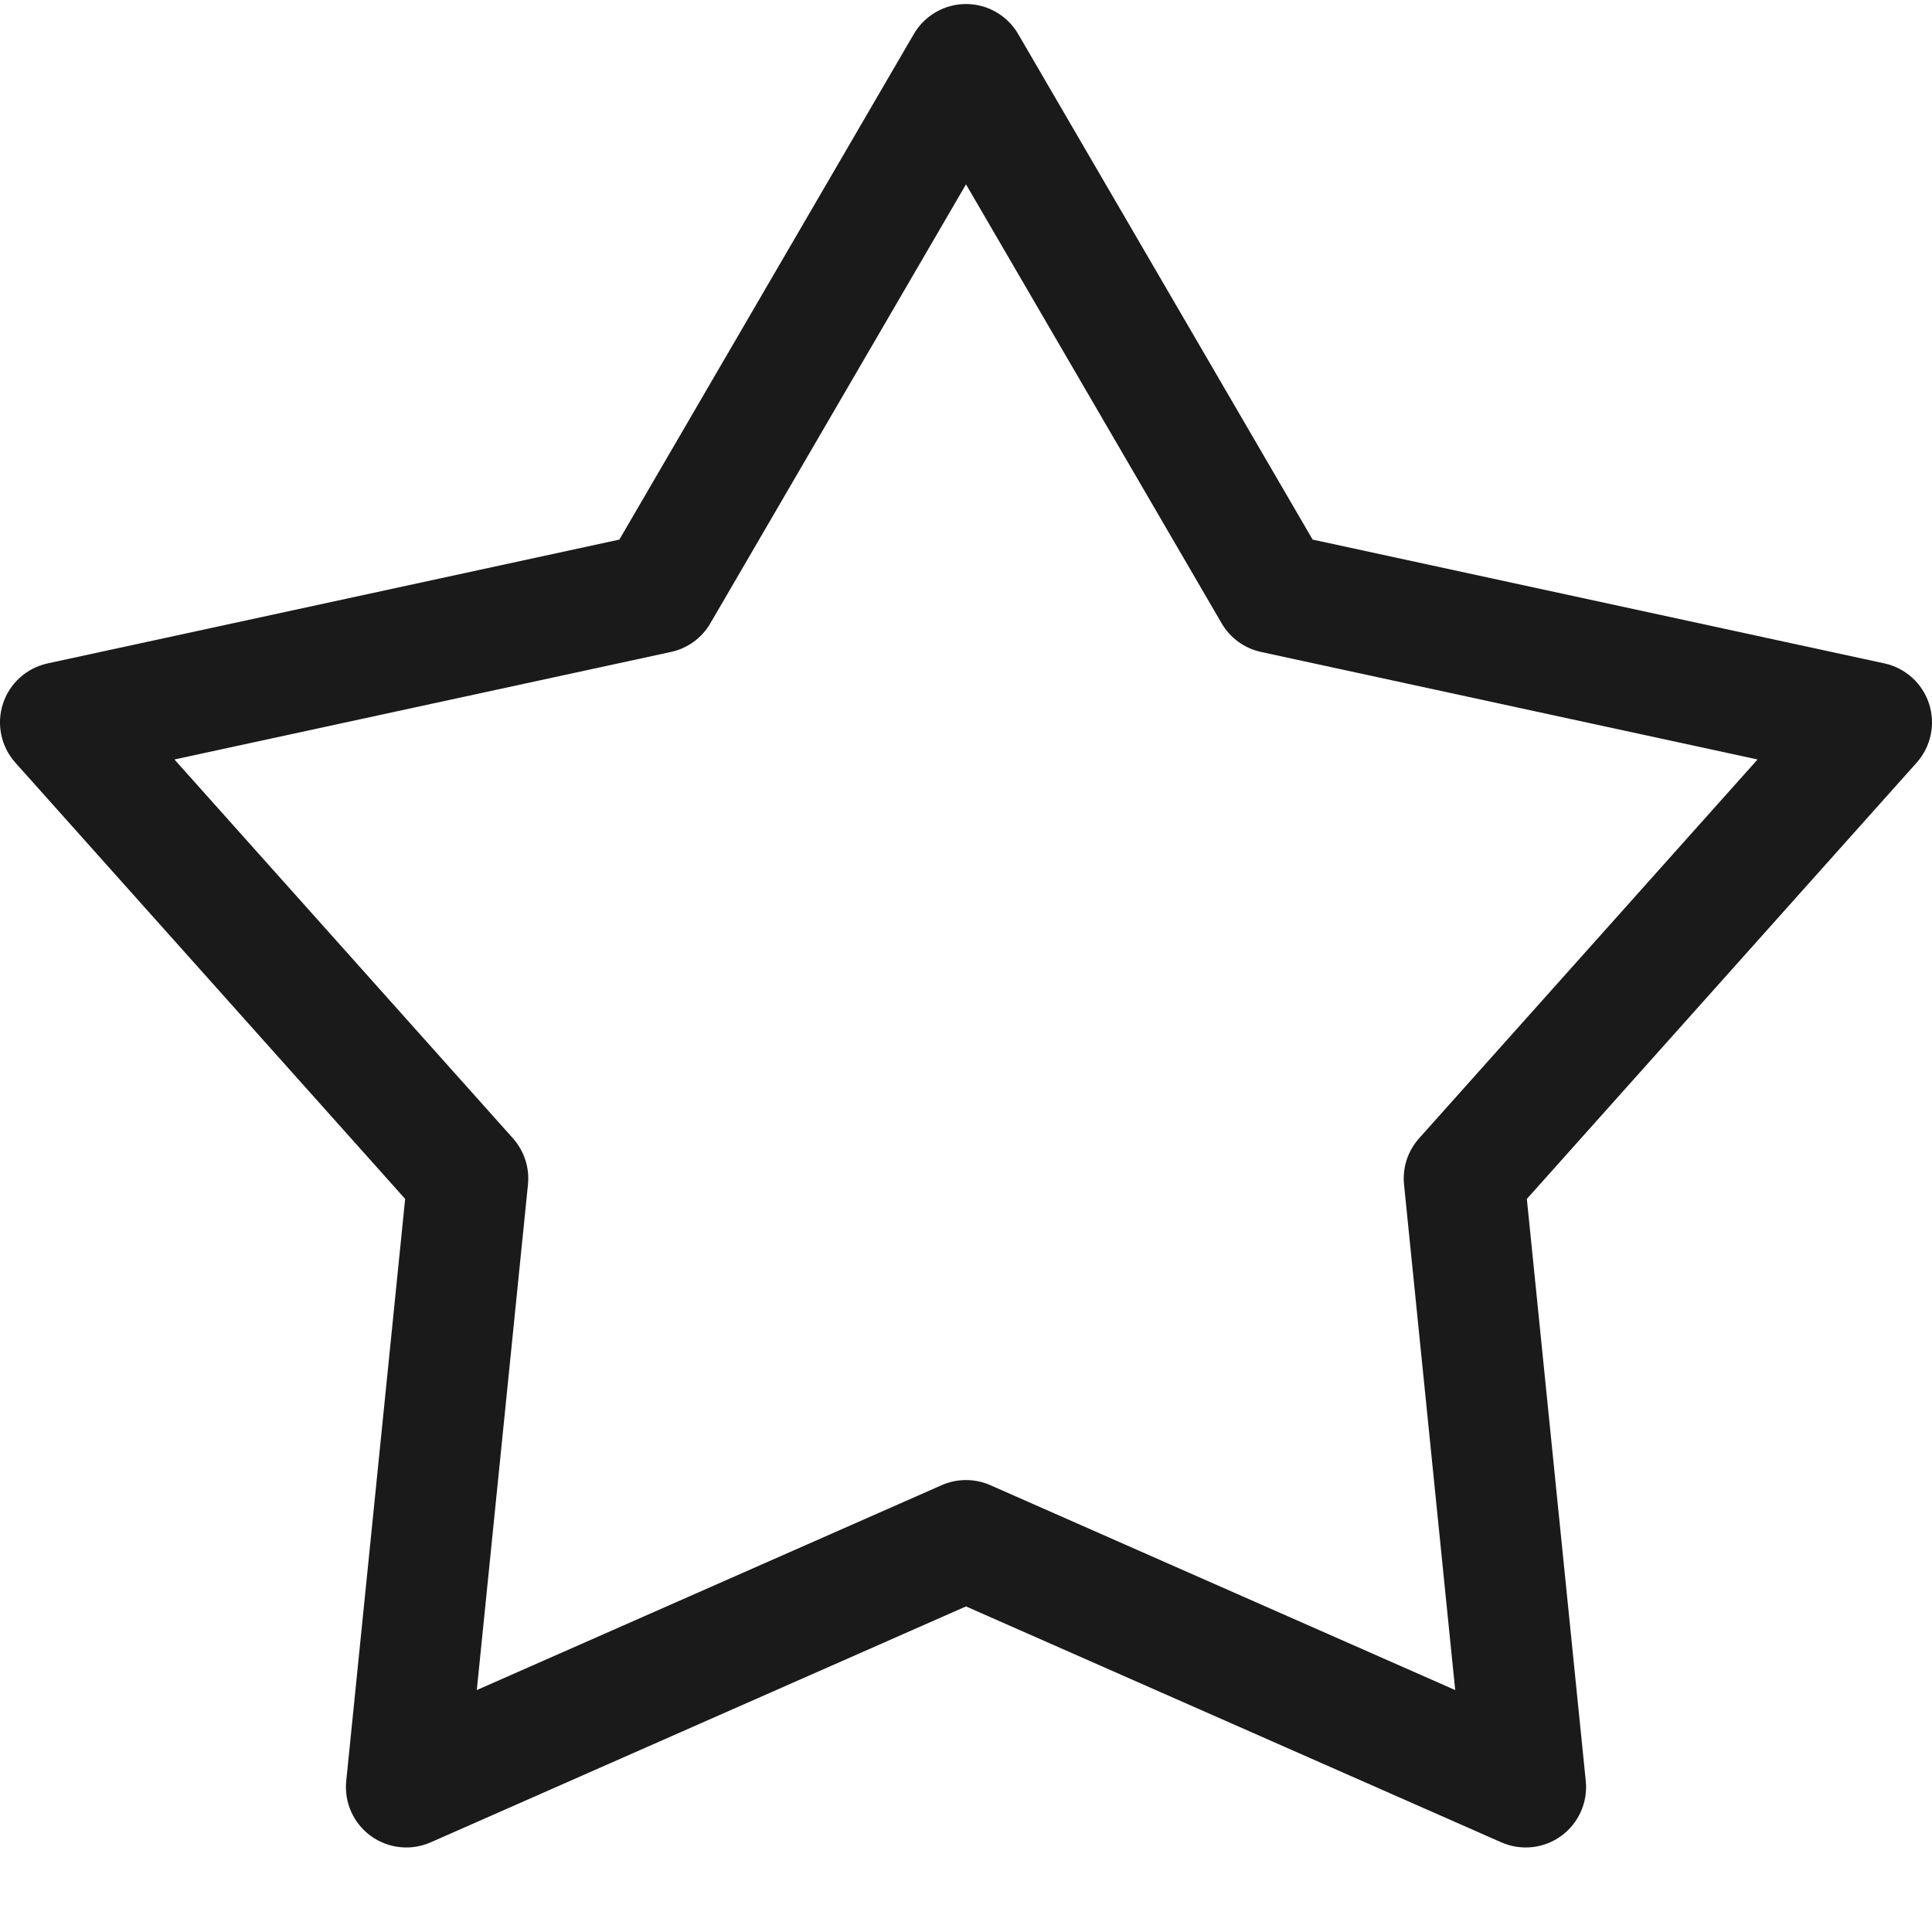
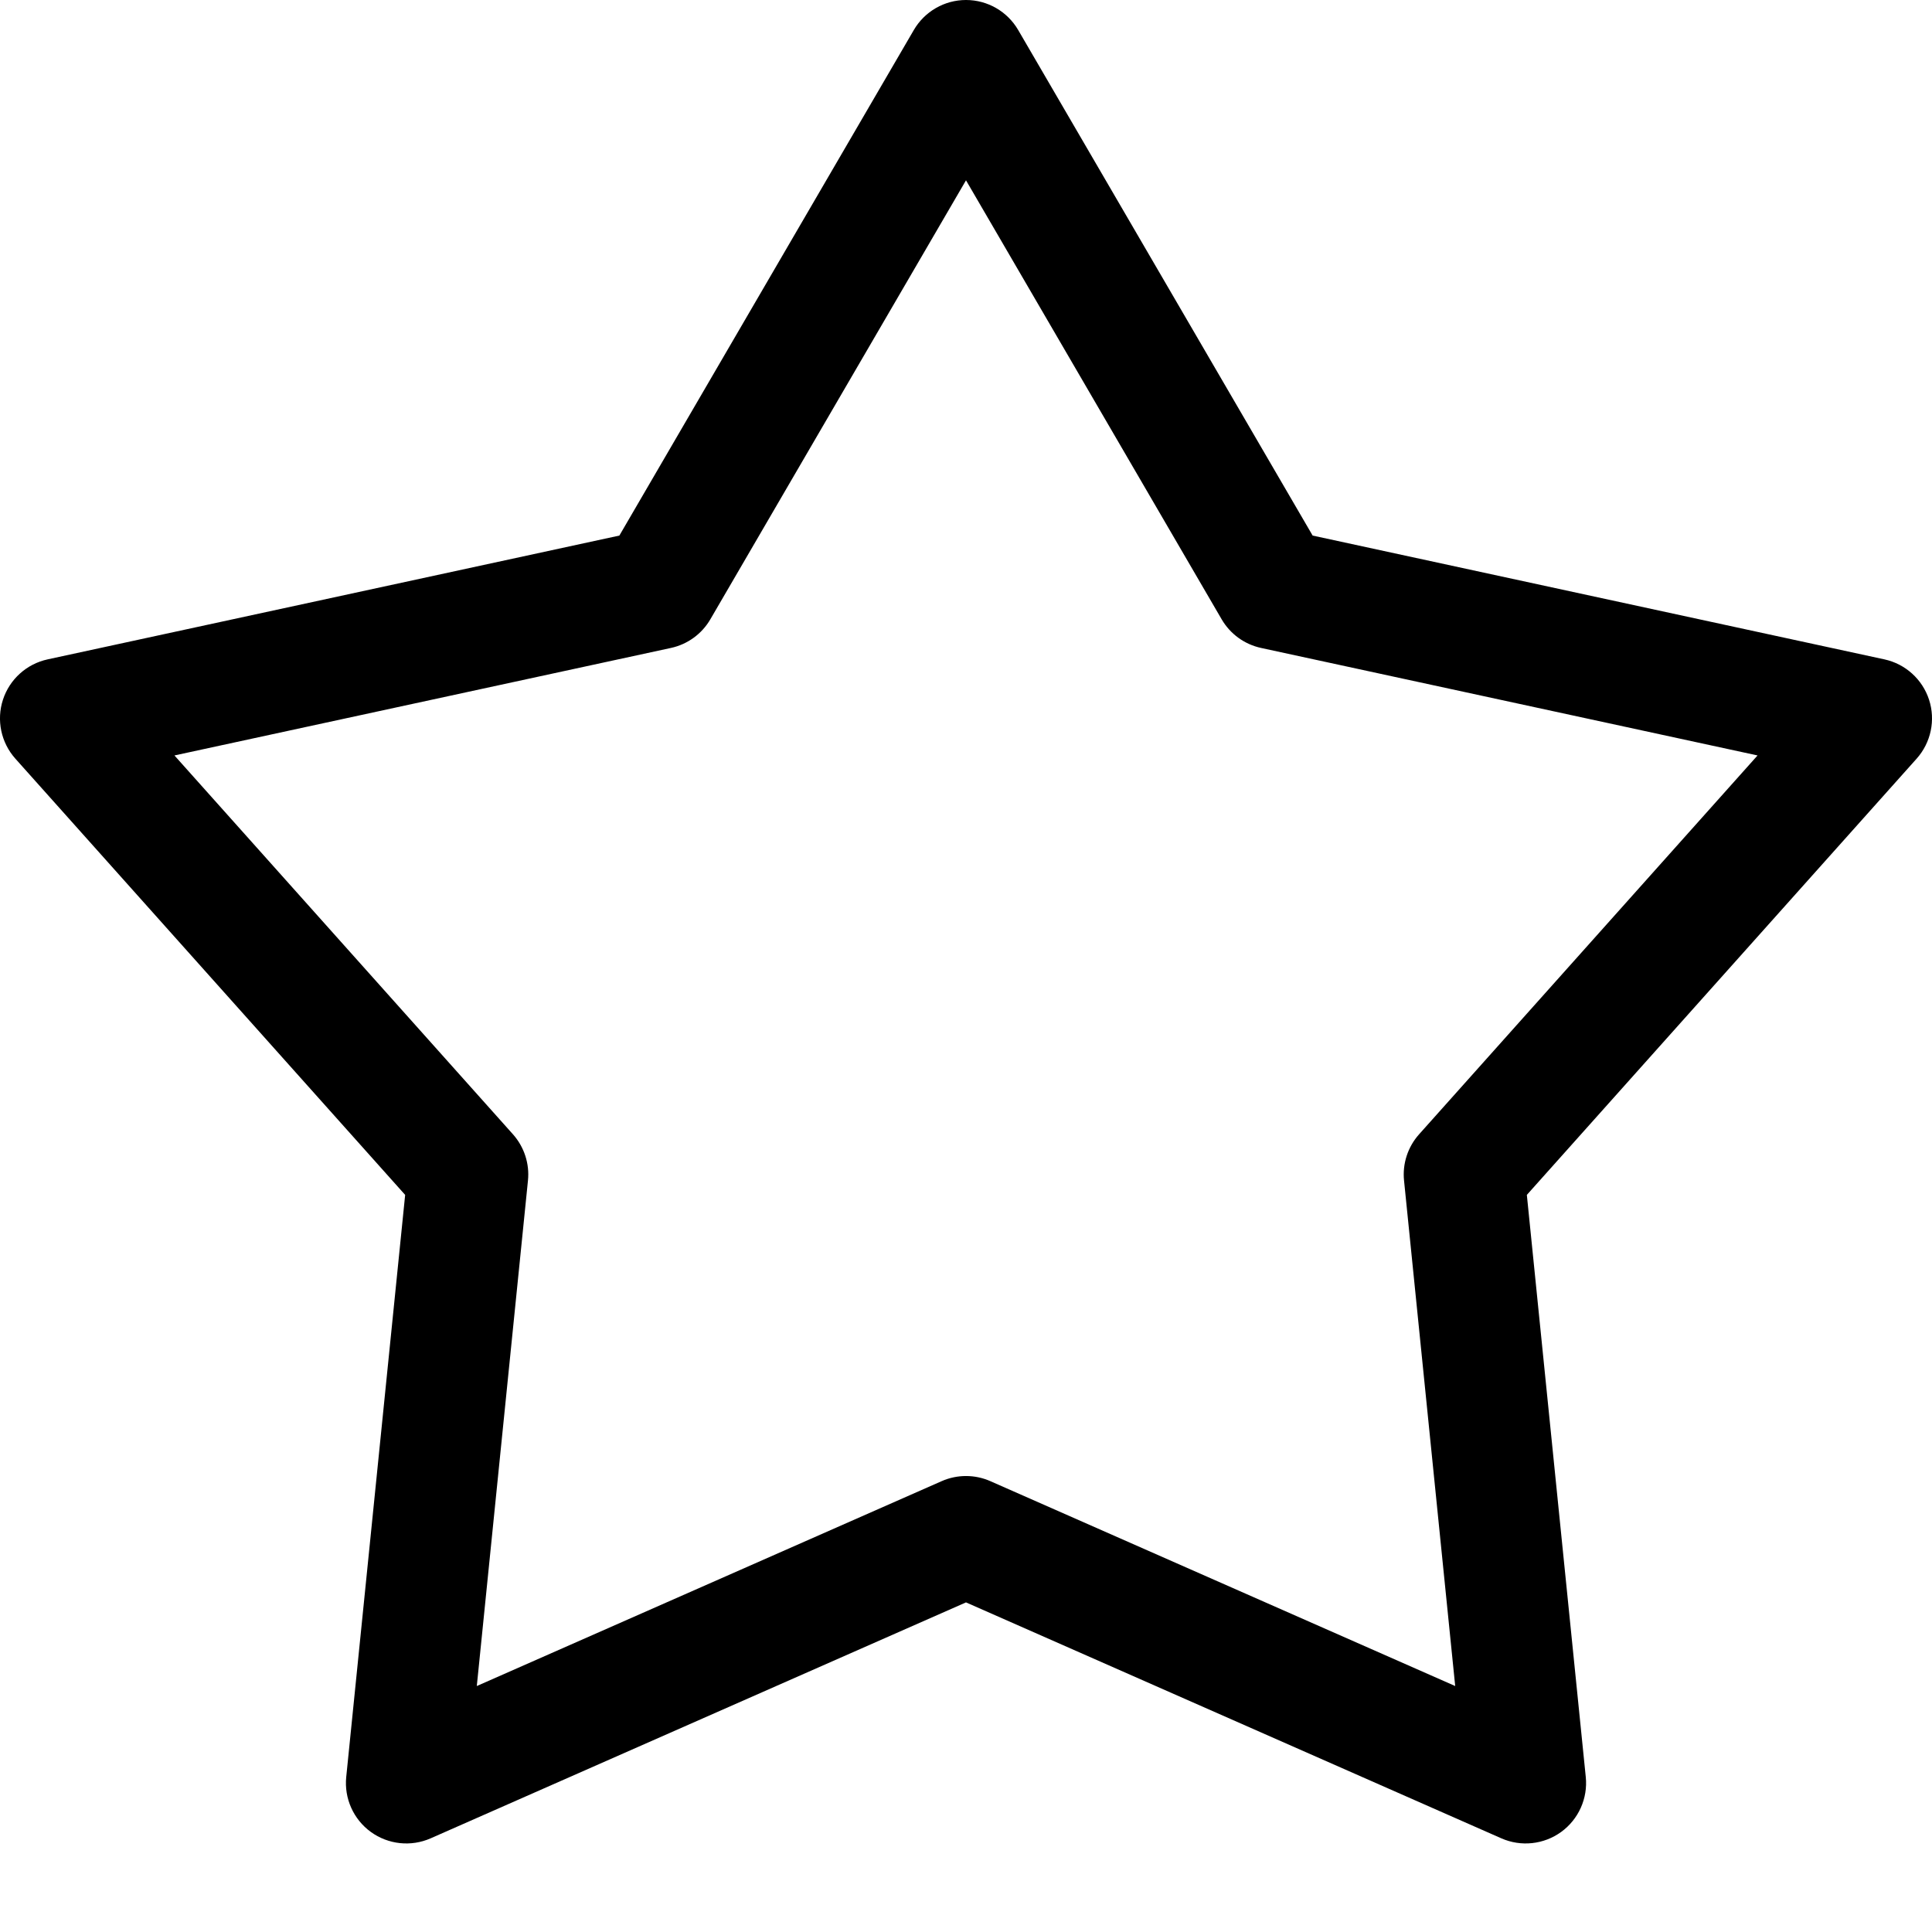
- <svg xmlns="http://www.w3.org/2000/svg" fill="none" version="1.1" width="48" height="48" viewBox="0 0 48 48">
-   <defs>
-     <clipPath id="relay_svg_oQ-Ib1">
-       <path d="M0 0L48 0L48 48L0 48L0 0Z" />
-     </clipPath>
-   </defs>
-   <g style="mix-blend-mode:pass-through;opacity: 1;" transform="matrix(1,0,0,1,0,0)">
-     <g clip-path="url(#relay_svg_oQ-Ib1)">
-       <g style="mix-blend-mode:pass-through;opacity: 1;" transform="matrix(1,0,0,1,-9.639857405374652e-9,0.0999985)">
-         <path d="M24 0C24.534 0 25.027 0.284 25.296 0.745L32.612 13.306L46.818 16.382C47.339 16.495 47.762 16.877 47.927 17.385C48.092 17.892 47.974 18.45 47.619 18.848L37.934 29.687L39.398 44.149C39.452 44.68 39.219 45.2 38.787 45.514C38.355 45.827 37.789 45.888 37.301 45.673L24 39.811L10.699 45.673C10.211 45.888 9.645 45.827 9.213 45.514C8.781 45.2 8.548 44.68 8.602 44.149L10.066 29.687L0.381 18.848C0.026 18.45 -0.092 17.892 0.073 17.385C0.238 16.877 0.661 16.495 1.183 16.382L15.388 13.306L22.704 0.745C22.973 0.284 23.466 0 24 0L24 0ZM24 4.48L17.648 15.387C17.436 15.751 17.081 16.009 16.669 16.098L4.334 18.769L12.744 28.181C13.024 28.495 13.16 28.913 13.117 29.331L11.846 41.889L23.395 36.799C23.78 36.629 24.22 36.629 24.605 36.799L36.154 41.889L34.883 29.331C34.84 28.913 34.976 28.495 35.257 28.181L43.666 18.769L31.331 16.098C30.919 16.009 30.564 15.751 30.352 15.387L24 4.48L24 4.48Z" fill-rule="NONZERO" fill="#1a1a1a" fill-opacity="1" style="mix-blend-mode:normal" />
-       </g>
-     </g>
-   </g>
+ <svg xmlns="http://www.w3.org/2000/svg" viewBox="0 0 48 48">
+   <path d="M24 0C24.534 0 25.027 0.284 25.296 0.745L32.612 13.306L46.818 16.382C47.339 16.495 47.762 16.877 47.927 17.385C48.092 17.892 47.974 18.45 47.619 18.848L37.934 29.687L39.398 44.149C39.452 44.68 39.219 45.2 38.787 45.514C38.355 45.827 37.789 45.888 37.301 45.673L24 39.811L10.699 45.673C10.211 45.888 9.645 45.827 9.213 45.514C8.781 45.2 8.548 44.68 8.602 44.149L10.066 29.687L0.381 18.848C0.026 18.45 -0.092 17.892 0.073 17.385C0.238 16.877 0.661 16.495 1.183 16.382L15.388 13.306L22.704 0.745C22.973 0.284 23.466 0 24 0L24 0ZM24 4.48L17.648 15.387C17.436 15.751 17.081 16.009 16.669 16.098L4.334 18.769L12.744 28.181C13.024 28.495 13.16 28.913 13.117 29.331L11.846 41.889L23.395 36.799C23.78 36.629 24.22 36.629 24.605 36.799L36.154 41.889L34.883 29.331C34.84 28.913 34.976 28.495 35.257 28.181L43.666 18.769L31.331 16.098C30.919 16.009 30.564 15.751 30.352 15.387L24 4.48L24 4.48Z" />
</svg>
